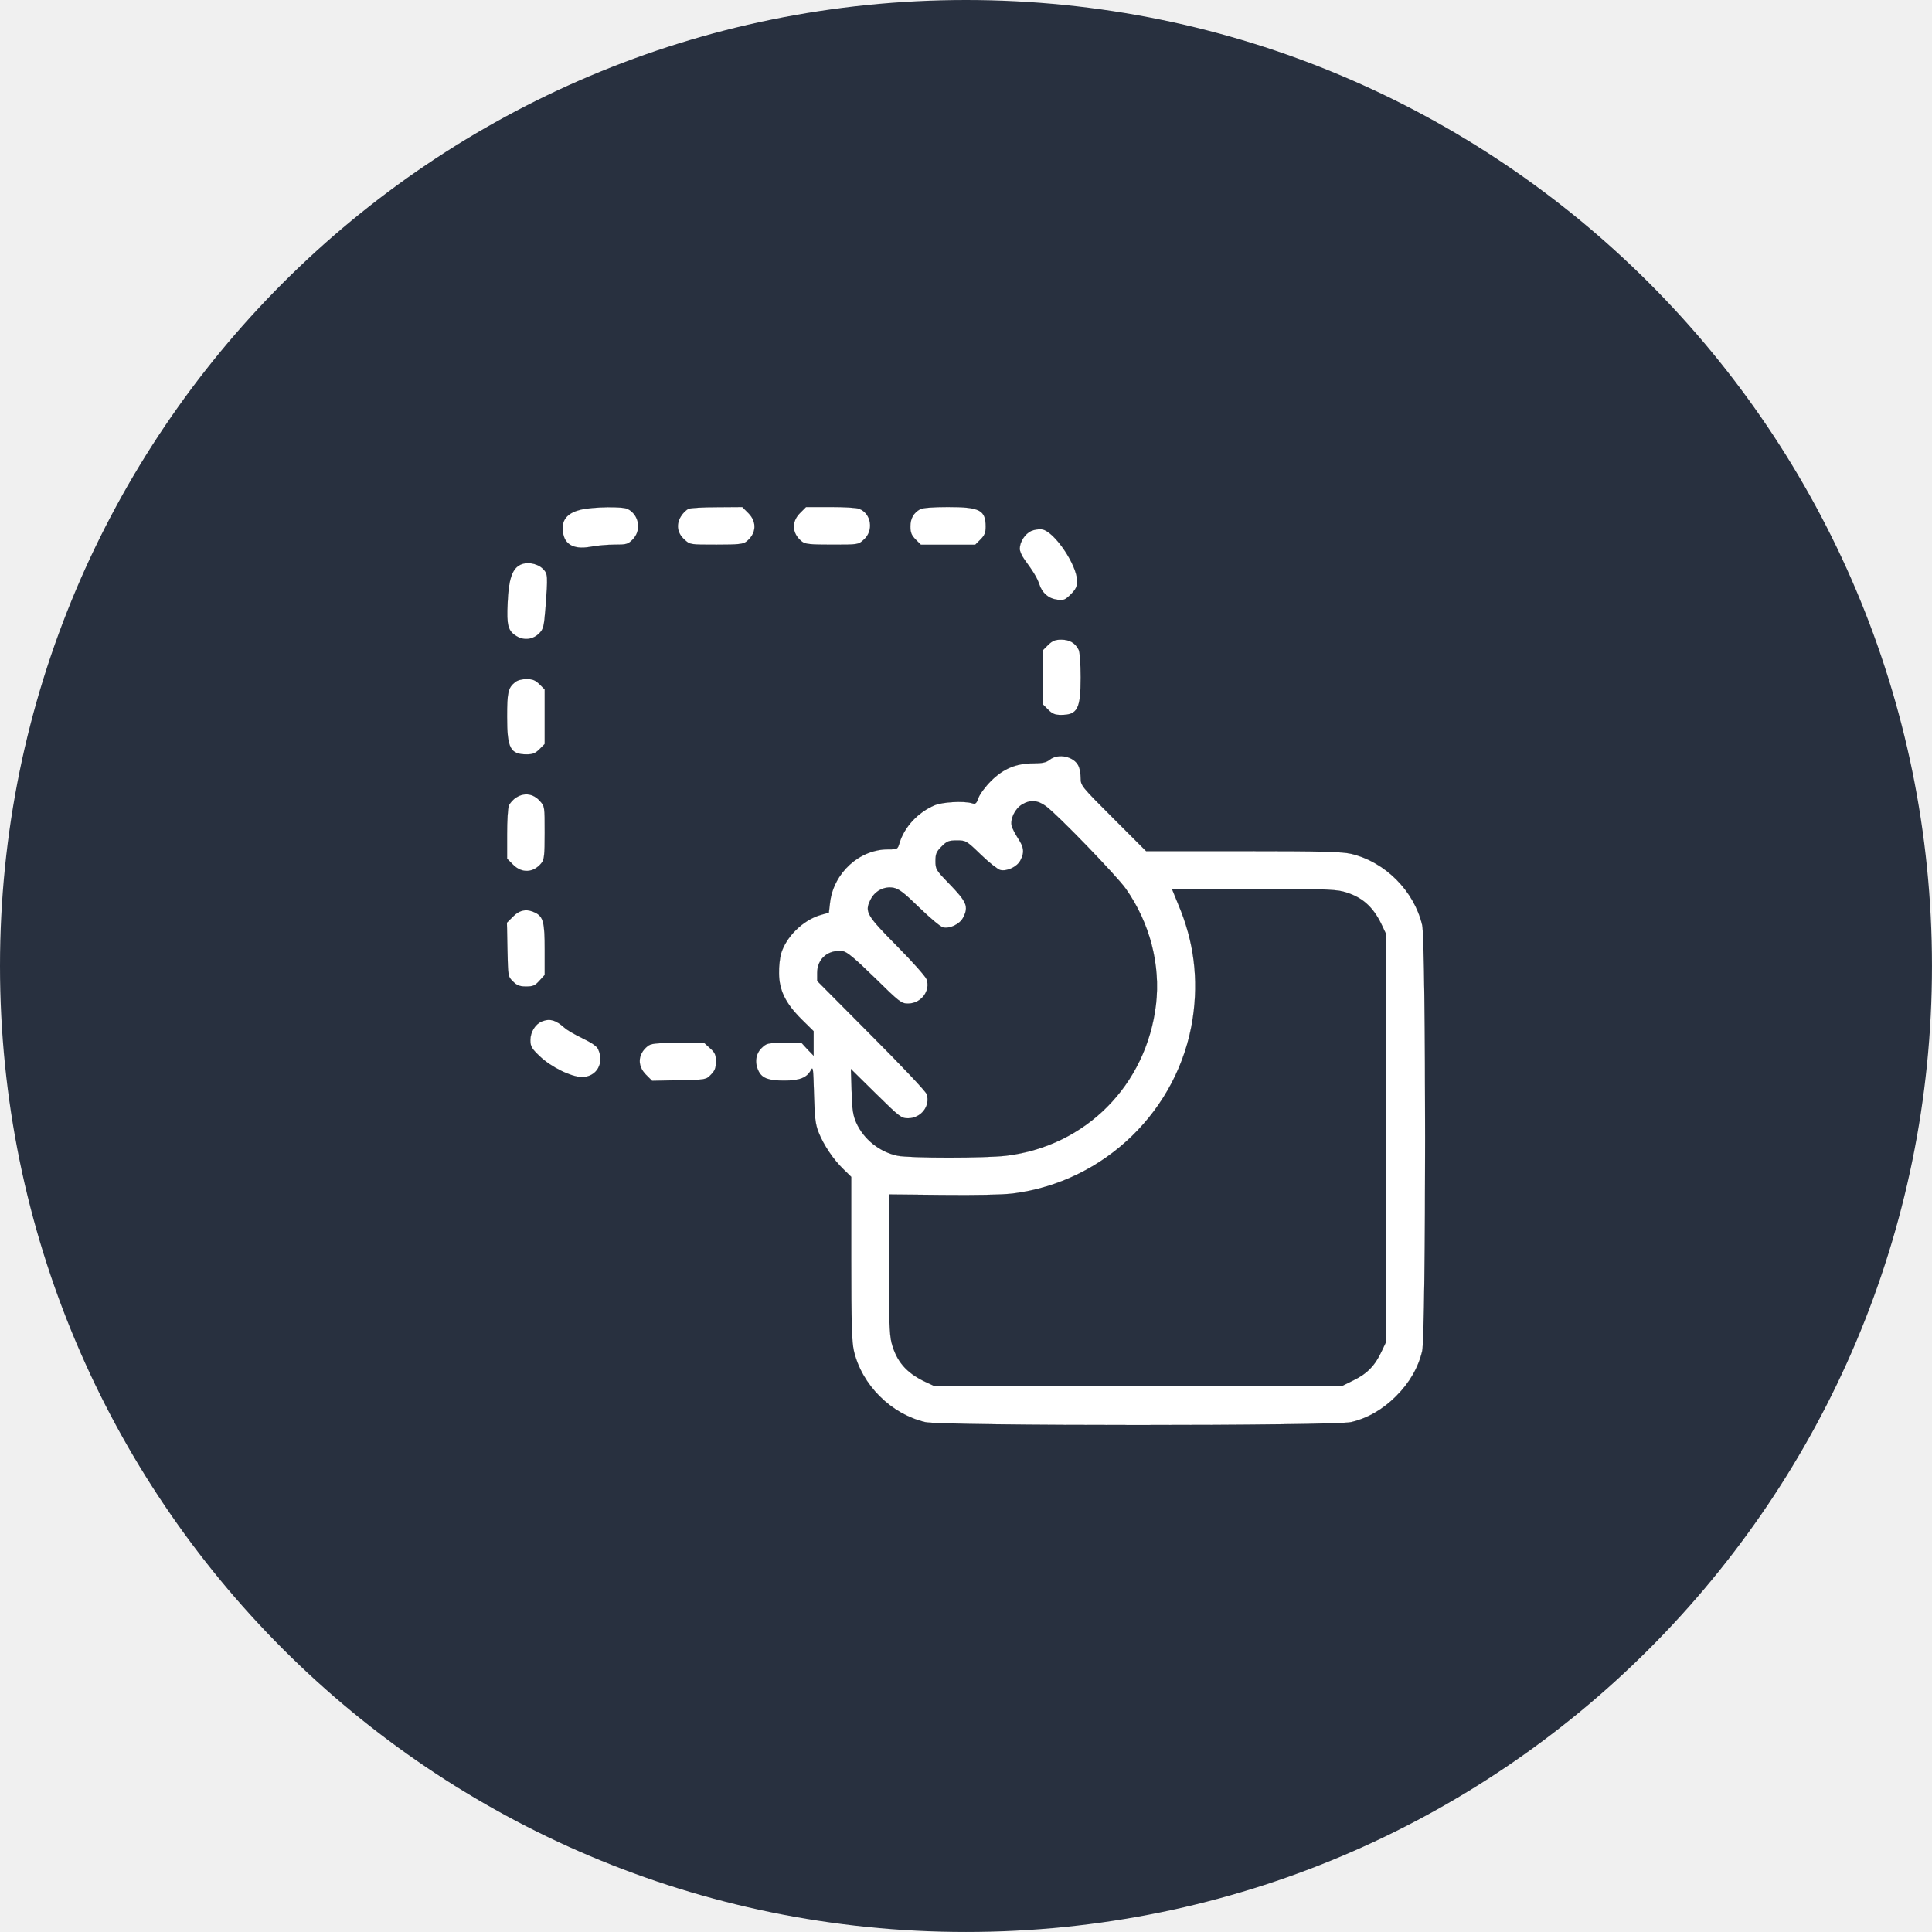
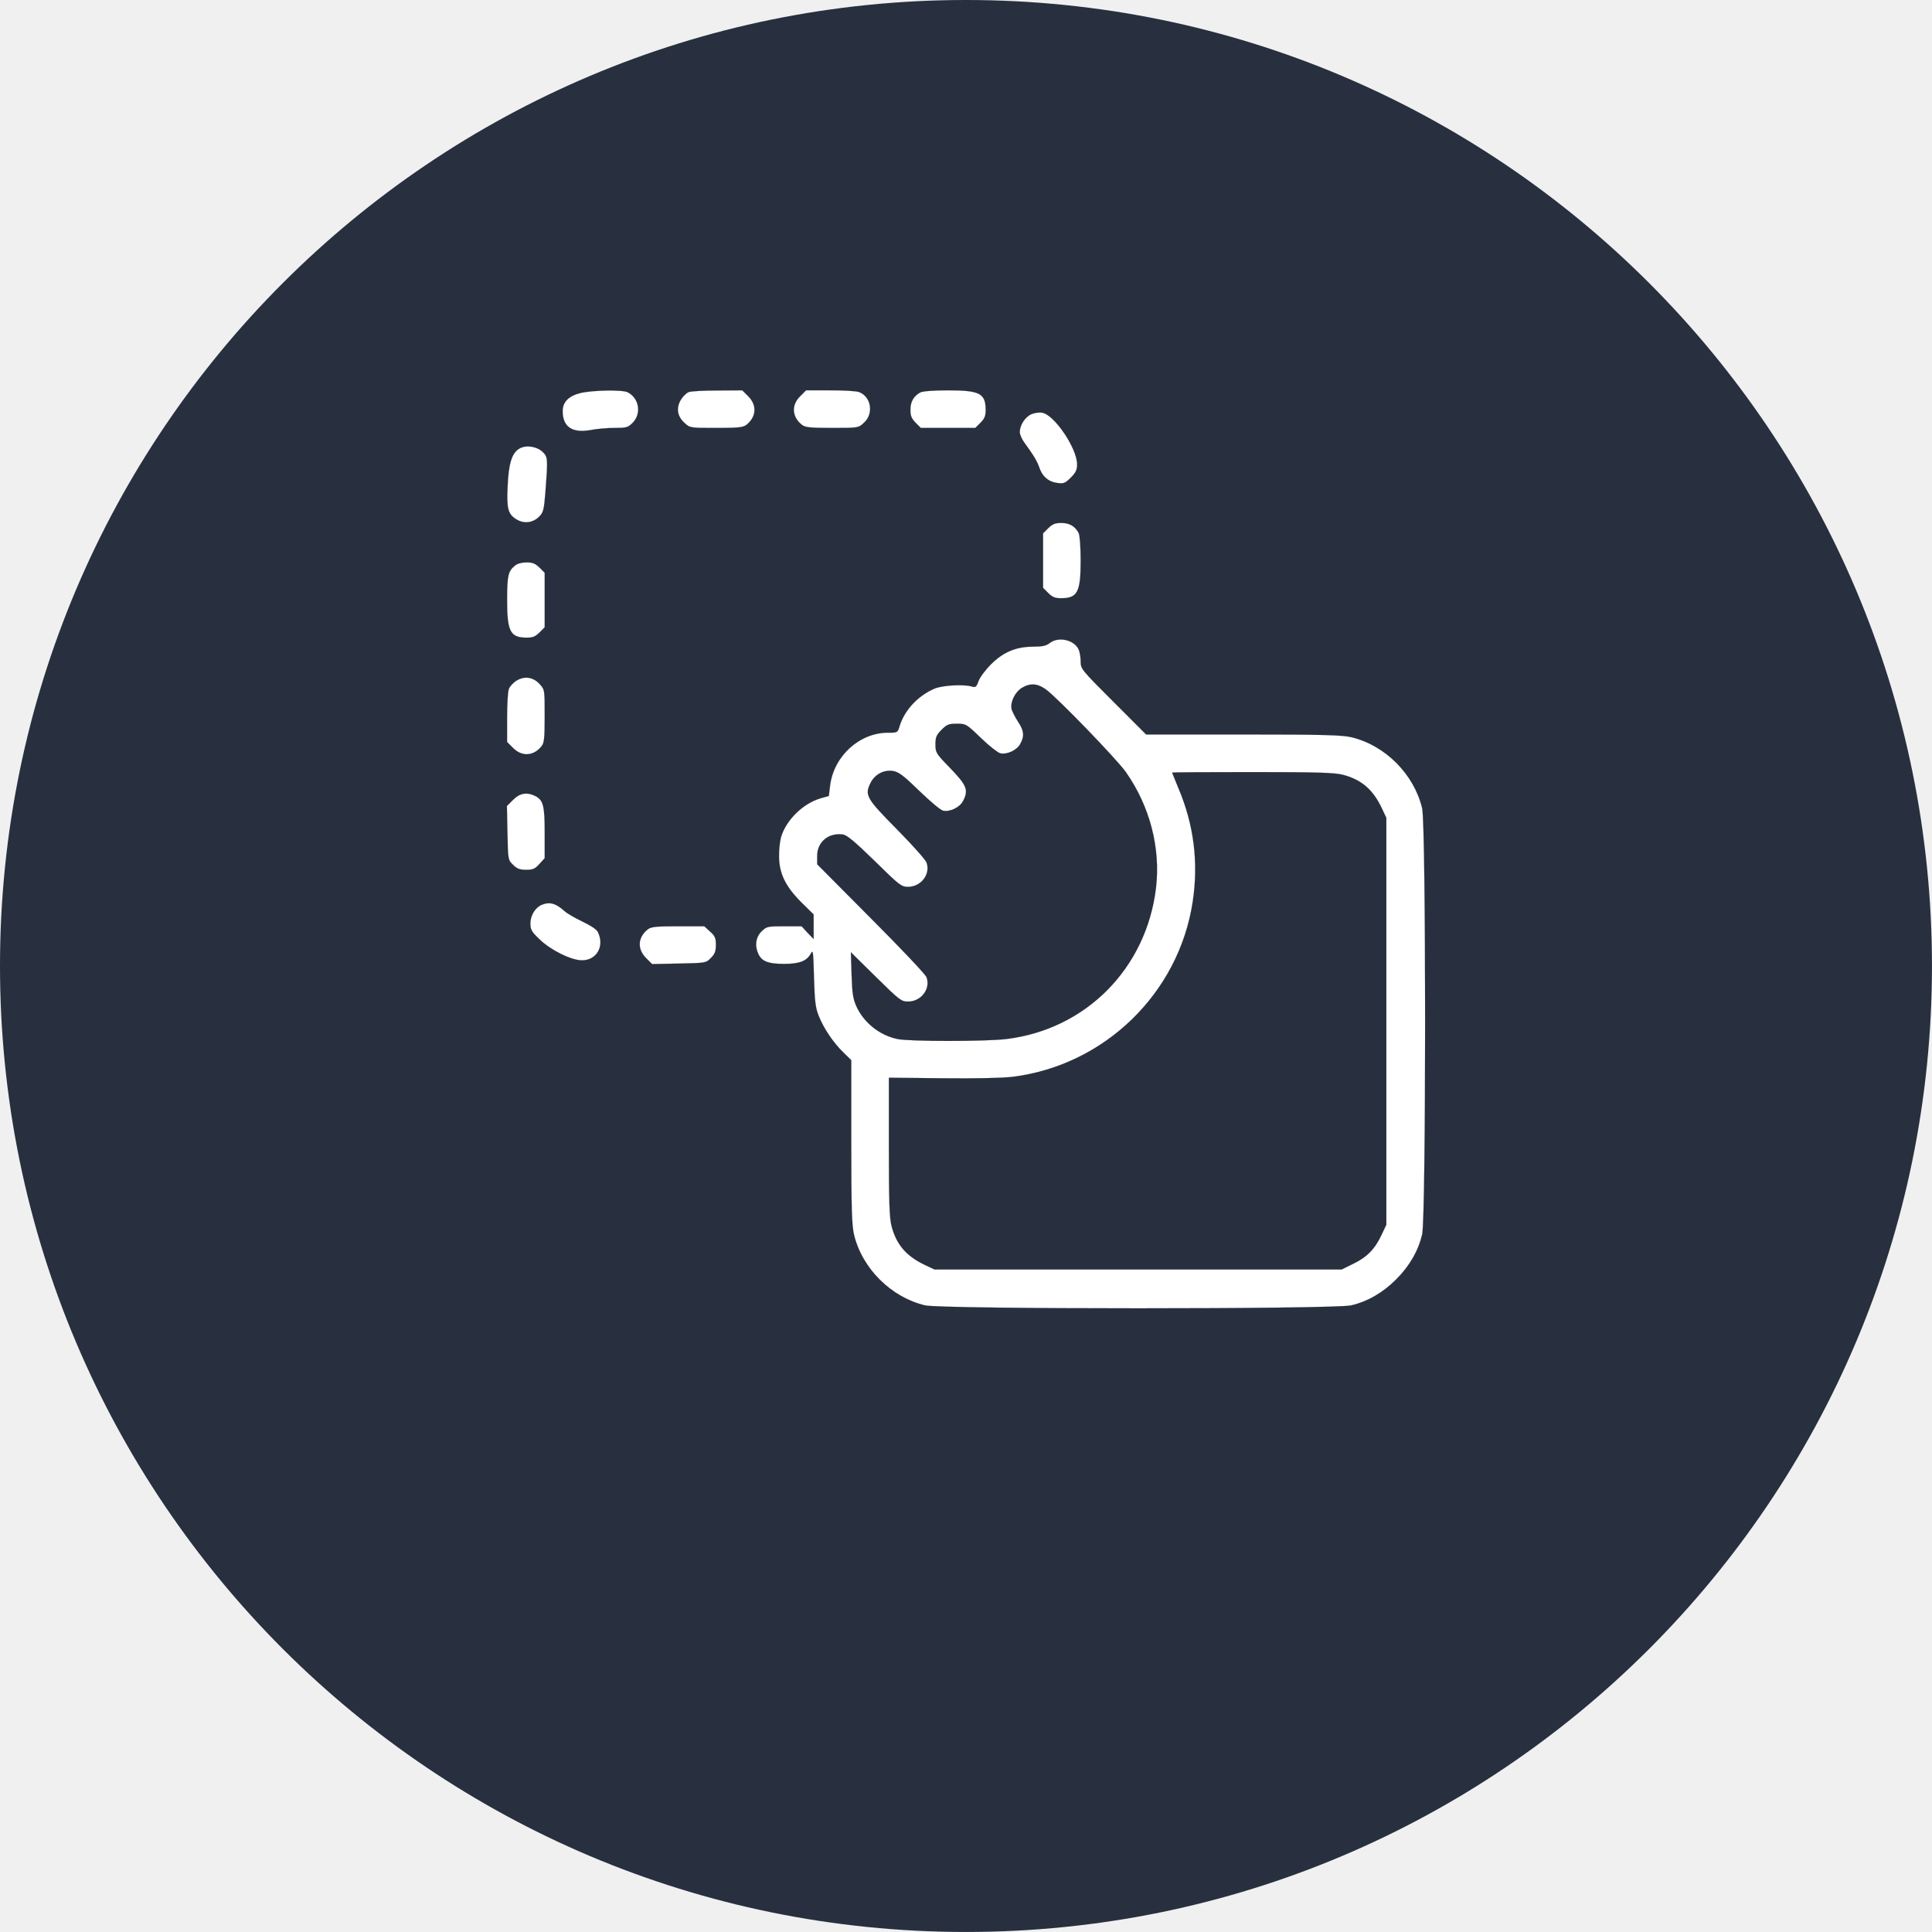
<svg xmlns="http://www.w3.org/2000/svg" width="157.69mm" height="157.69mm" version="1.1" viewBox="0 0 157.69 157.69">
  <g transform="translate(-26.156,-69.656)" stroke-width=".265">
    <ellipse cx="70.559" cy="113.12" rx="48.109" ry="36.349" opacity="0" />
    <ellipse cx="98.355" cy="124.61" rx="21.382" ry="29.132" opacity="0" />
    <ellipse cx="82.319" cy="90.668" rx="44.367" ry="34.21" opacity="0" />
  </g>
  <circle cx="78.844" cy="78.844" r="78.844" fill="#1c2434" fill-opacity=".941" fill-rule="evenodd" stroke-width=".477" />
-   <g transform="matrix(.10253 0 0 .10253 27.581 27.583)" fill="#fff">
+   <g transform="matrix(.10253 0 0 .10253 27.581 18.058)" fill="#fff">
    <g transform="matrix(.074589 0 0 -.074589 127.06 508.94)" fill="#fff" stroke="#000">
      <path d="m886.3 4990.3c-126.3-30.6-191.3-95.6-191.3-193.2 0-168.3 101.4-237.2 296.5-202.8 65 13.4 181.7 23 256.4 23 128.2 0 143.5 3.8 195.1 55.5 95.7 97.6 68.9 262.1-53.6 325.2-55.4 28.7-373 23-503.1-7.7z" />
      <path d="m2039.9 4999.9c-24.9-9.6-61.2-45.9-82.3-80.4-53.6-86.1-40.2-179.8 38.3-248.7 57.4-53.6 59.3-53.6 340.5-53.6 237.2 0 287 5.7 321.4 34.4 105.2 84.2 112.9 208.5 19.1 302.3l-65 65-264-1.9c-147.3 0.1-285-7.5-308-17.1z" />
      <path d="m3228 4954c-93.7-93.7-86.1-218.1 19.1-302.3 34.4-28.7 84.2-34.4 321.4-34.4 281.2 0 283.1 0 340.5 53.6 109.1 95.7 80.4 279.3-49.7 329.1-26.8 11.5-164.5 19.1-308 19.1h-258.3z" />
      <path d="m4511.7 4996.1c-70.8-38.3-105.2-99.5-105.2-183.7 0-67 11.5-93.8 55.5-139.7l55.5-55.5h581.5l55.5 55.5c44 44 55.5 72.7 55.5 135.8 0 177.9-63.1 210.4-405.6 210.4-147.3 0.1-269.8-9.4-292.7-22.8z" />
      <path d="m5694 4762.7c-65.1-30.6-120.5-116.7-120.5-189.4 0-24.9 21.1-74.6 47.8-111 103.3-141.6 137.8-200.9 160.7-267.8 30.6-93.7 97.6-153 191.3-164.5 68.9-9.6 84.2-3.8 145.4 57.4 53.6 53.6 67 82.3 67 141.6 0 170.3-242.9 529.9-373 551-30.7 5.6-84.3-2-118.7-17.3z" />
      <path d="m233.9 4397.3c-80.3-44-116.7-162.6-126.3-401.8-11.5-241.1 3.8-298.4 93.8-353.9 80.3-49.7 176-38.3 243 28.7 44 44 51.7 70.8 67 264 26.8 355.8 26.8 371.2-28.7 426.6-61.3 59.3-178 78.5-248.8 36.4z" />
      <path d="m5877.6 3547.9-55.5-55.5v-581.6l55.5-55.5c44-44 72.7-55.5 135.8-55.5 176 0 210.4 63.1 210.4 401.8 0 147.3-9.6 267.8-21 292.7-36.3 72.7-97.6 109.1-185.5 109.1-66.9-0.1-93.7-11.6-139.7-55.5z" />
      <path d="m186.1 3148c-72.7-57.4-84.2-107.1-84.2-367.3 0-338.6 34.4-401.8 210.4-401.8 63.1 0 91.8 11.5 135.8 55.5l55.5 55.5v581.6l-55.5 55.5c-45.9 44-72.7 55.5-139.7 55.5-49.6-0.1-99.3-13.5-122.3-34.5z" />
      <path d="m5893 2321.5c-36.4-28.7-76.5-38.3-174.1-38.3-183.7 0-321.4-57.4-453.4-189.4-59.3-59.3-118.6-139.7-132-177.9-22.9-65-32.5-70.8-74.6-57.4-88 24.9-313.8 11.5-394.1-23-176-74.6-319.5-227.7-373.1-397.9-21-72.7-23-72.7-124.4-72.7-304.2 0-577.8-248.7-617.9-562.5l-13.4-112.8-88-24.9c-189.4-55.5-369.2-233.4-422.8-415.1-11.5-44-23-137.7-21-206.6 1.9-181.7 68.9-319.5 237.2-487.9l132-130.1v-262l-65 67-63.1 68.9h-185.6c-179.8 0-187.5-1.9-243-55.5-63.1-63.1-74.6-158.8-28.7-248.7 38.3-72.7 105.2-97.6 271.7-97.6 162.6 0 241.1 30.6 283.1 109.1 24.9 47.8 26.8 24.9 34.4-252.5 7.7-254.4 15.3-323.3 49.7-409.4 53.6-135.8 158.8-290.8 264-392.2l84.2-82.3v-868.6c0-707.9 5.7-891.5 28.7-991 86.1-363.5 396-671.5 759.5-757.6 181.7-42.1 4365.8-42.1 4547.5 0 177.9 42.1 338.6 135.8 480.2 277.4s235.3 302.3 277.4 480.2c42.1 181.7 42.1 4365.8 0 4547.5-86.1 363.5-394.1 673.4-757.6 759.5-101.4 23-302.3 28.7-1155.5 28.7h-1033.1l-350.1 350.1c-340.6 340.5-348.2 350.1-348.2 428.5 0 44-9.6 103.3-22.9 130.1-46 101.4-216.2 139.6-308 66.9zm-40.2-495.5c124.3-89.9 759.5-748 853.3-882 256.3-365.4 371.1-809.2 321.4-1235.9-103.3-859-748-1509.5-1597.5-1612.8-223.8-26.8-1029.2-26.8-1161.3 0-191.3 40.2-359.7 174.1-440 352-34.4 78.4-44 137.7-49.7 334.8l-7.7 239.1 265.9-262.1c254.4-250.6 271.7-264 344.4-264 139.7 0 243 135.8 197 260.2-11.5 30.6-279.3 313.8-595 629.4l-572 575.8v88c0 151.1 120.5 250.6 275.5 229.6 44-7.7 128.2-78.4 338.6-283.1 265.9-262.1 285.1-275.5 355.8-275.5 139.7 0 243 137.7 197 260.2-11.5 30.6-153 189.4-313.8 352-325.2 329.1-348.2 365.4-285.1 493.6 45.9 95.7 145.4 147.3 244.9 130.1 59.3-11.5 112.9-51.7 277.4-212.4 112.9-109.1 225.7-204.7 252.5-210.4 70.8-17.2 179.8 34.4 214.3 103.3 61.2 118.6 42.1 166.4-153.1 367.3-135.8 139.7-141.6 151.1-141.6 237.2 0 76.5 9.6 99.5 65 155 57.4 57.4 76.5 65 162.6 65 97.6 0 101.4-1.9 256.4-151.1 86.1-84.2 179.8-156.9 206.6-164.5 72.7-17.2 181.7 34.4 216.2 103.3 44 82.3 38.3 137.7-24.9 233.4-30.6 45.9-61.2 107.1-68.9 133.9-17.2 72.7 34.5 181.7 109.1 227.7 88.3 53.7 168.7 48 256.7-17.1zm3170-910.6c197-51.7 319.5-156.9 413.2-353.9l49.7-105.2v-4342.8l-49.7-105.2c-70.8-153-155-239.1-300.4-309.9l-128.2-63.1h-4342.7l-105.2 49.7c-197 93.8-302.3 216.2-353.9 413.2-23 88-28.7 256.3-28.7 847.5v736.6l568.2-5.7c363.5-3.8 637.1 1.9 751.8 15.3 983.3 122.5 1775.4 893.4 1922.7 1869.1 63.1 419 13.4 820.7-153.1 1212.9-36.3 88-67 162.6-67 164.5 0 3.8 386.5 5.7 857.1 5.7 696.5 0 876.3-5.8 966.2-28.7z" />
      <path d="m201.4 1919.8c-34.4-21-70.8-61.2-80.4-88-11.5-26.8-19.1-164.5-19.1-308v-258.3l65-65c93.7-93.7 218.1-86.1 302.3 19.1 28.7 34.4 34.4 84.2 34.4 321.4 0 281.2 0 283.1-51.7 340.5-70.7 78.5-164.4 91.8-250.5 38.3z" />
      <path d="m165 647.5-65-65 5.7-288.9c5.8-283.1 5.8-286.9 59.3-338.6 42.1-42.1 70.8-53.6 139.7-53.6 74.6 0 95.7 9.6 143.5 63.1l55.5 61.2v267.8c0 290.8-15.3 350.1-97.6 394.1-91.8 46-166.4 34.6-241.1-40.1z" />
      <path d="m473.1-471.6c-68.9-26.8-122.4-112.9-122.4-197.1 0-68.9 11.5-89.9 97.6-172.2 120.5-116.7 338.6-223.8 453.4-223.8 155 0 241.1 147.3 172.2 296.5-13.4 32.5-68.9 68.9-166.4 116.7-80.4 38.3-166.4 88-193.2 112.9-92 82.3-157.1 101.4-241.2 67z" />
      <path d="m1601.8-735.6c-105.2-84.2-112.9-208.5-17.2-304.2l65-65 288.9 5.7c283.1 5.7 287 5.7 338.6 59.3 42.1 42.1 53.6 70.8 53.6 139.7 0 74.6-9.6 95.7-63.1 143.5l-61.2 55.5h-283.1c-237.3-0.1-287.1-5.8-321.5-34.5z" />
    </g>
  </g>
</svg>
